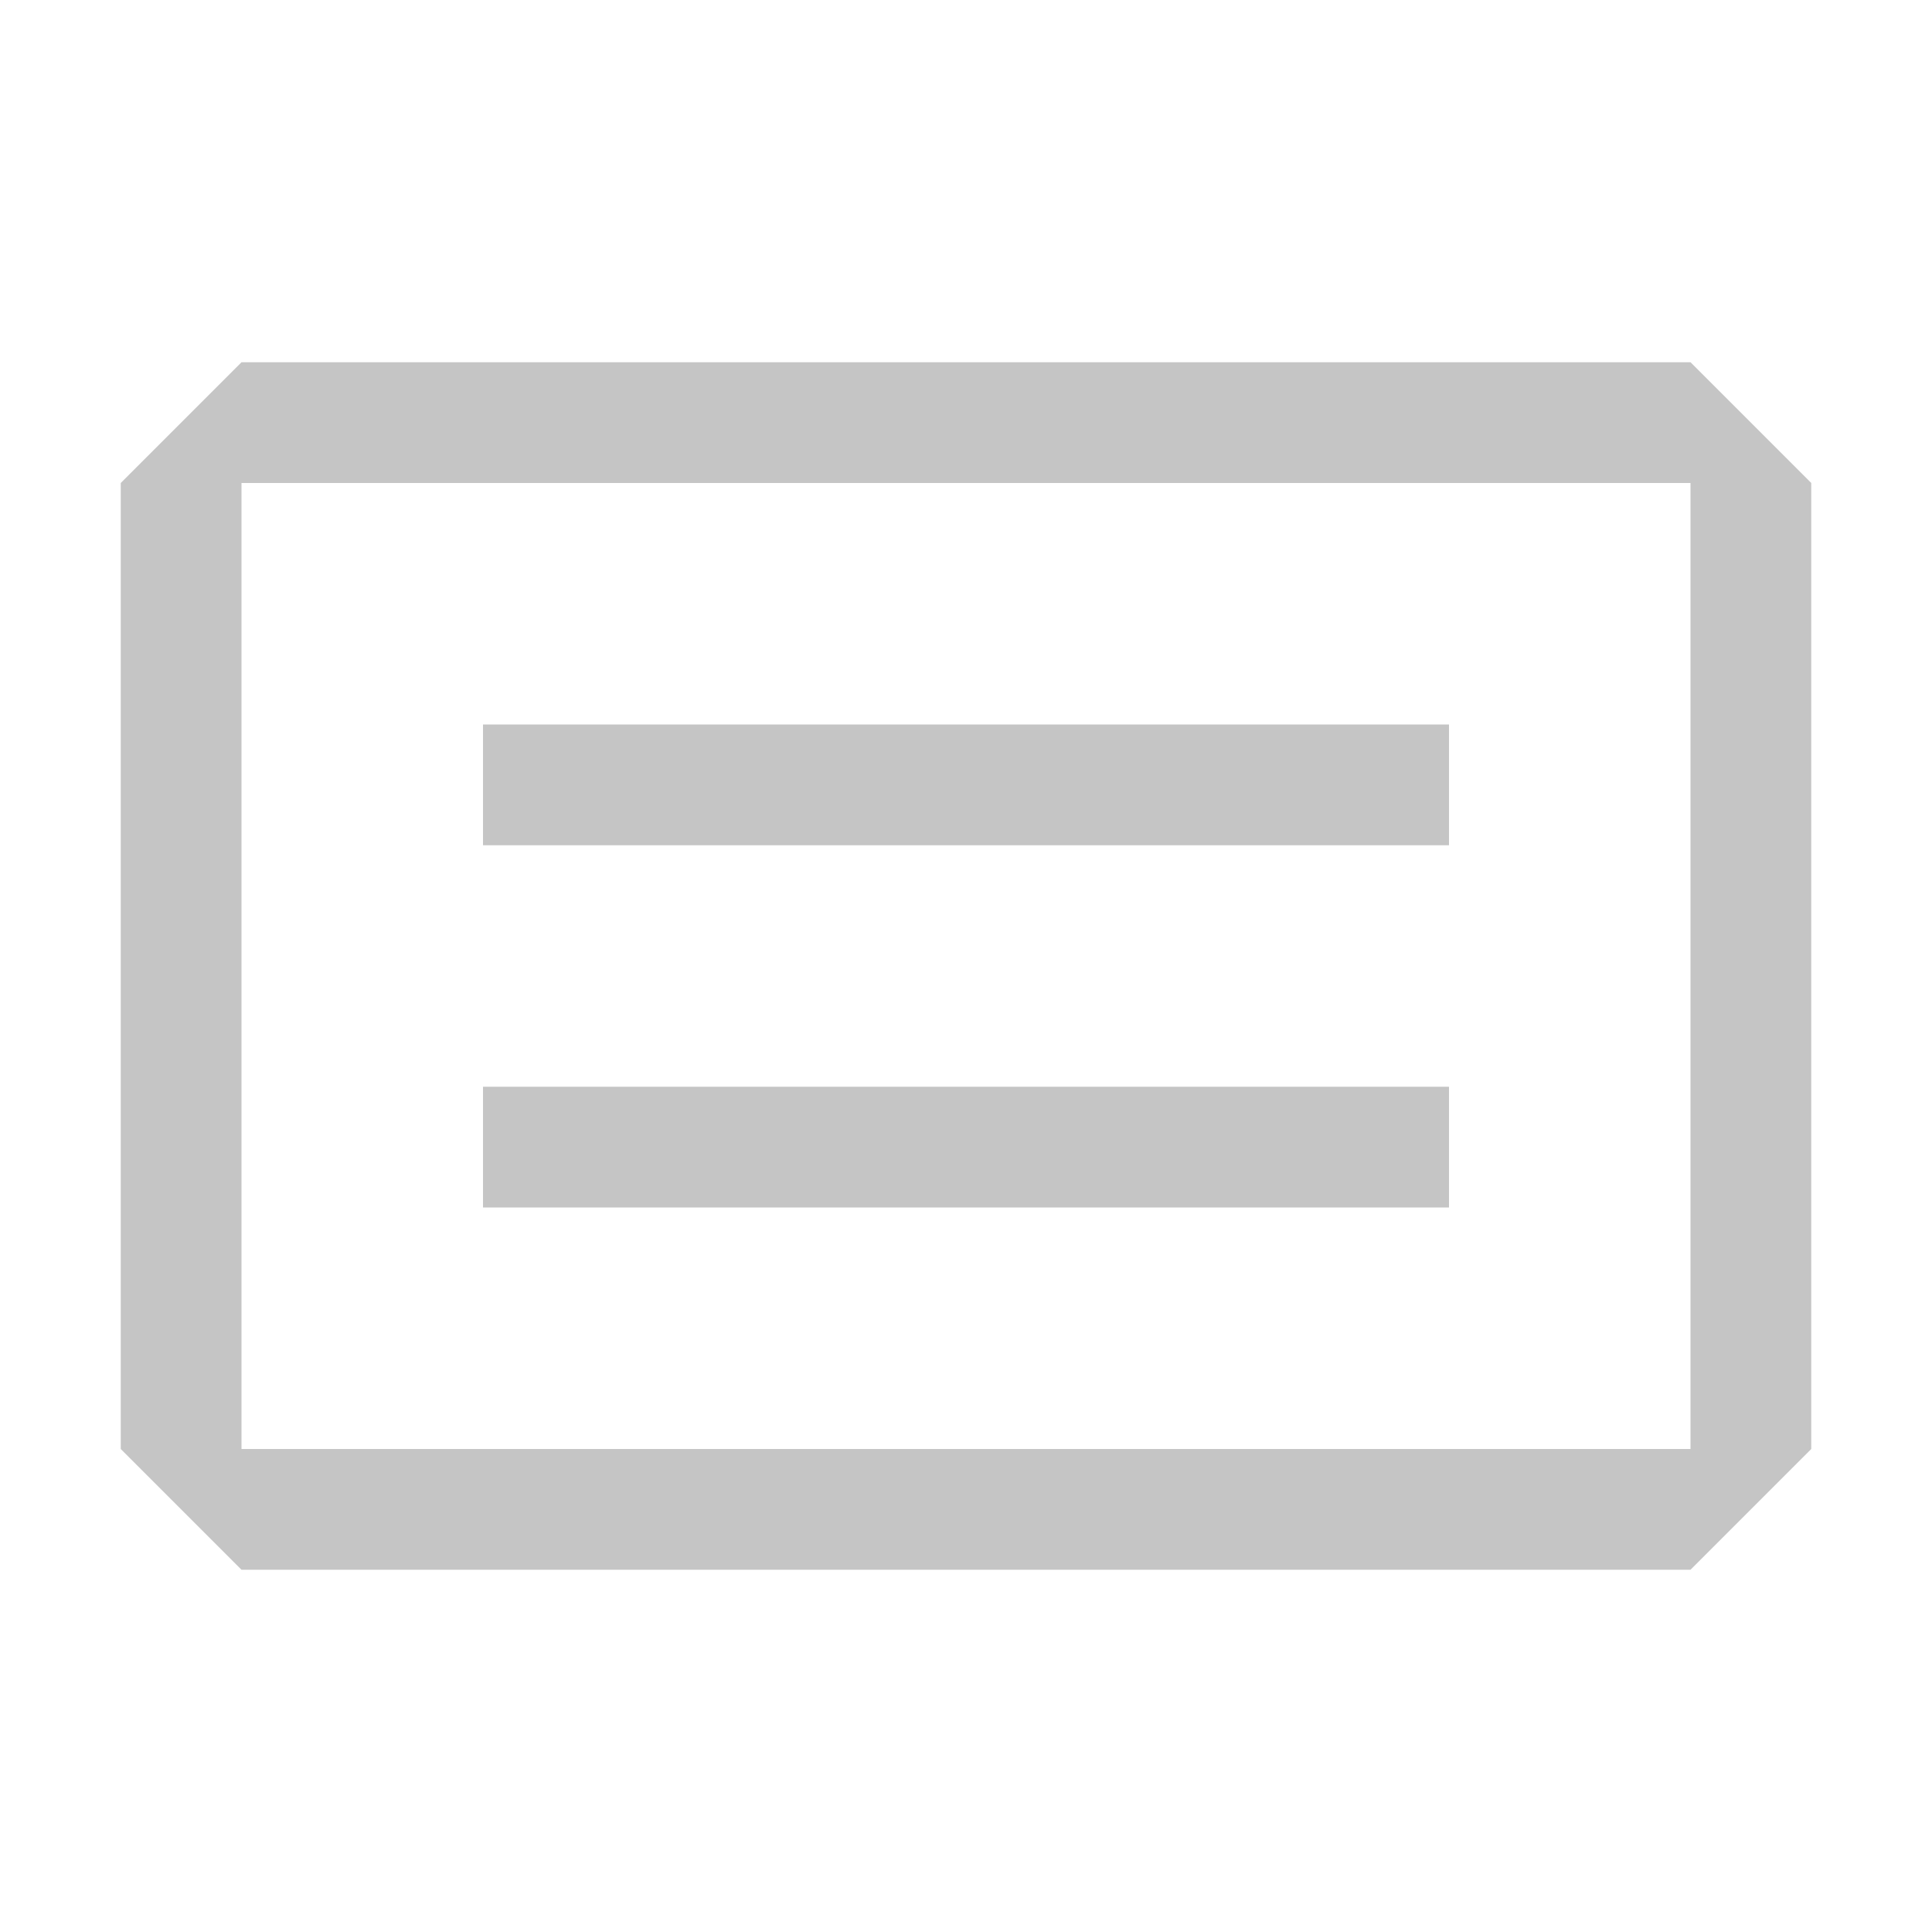
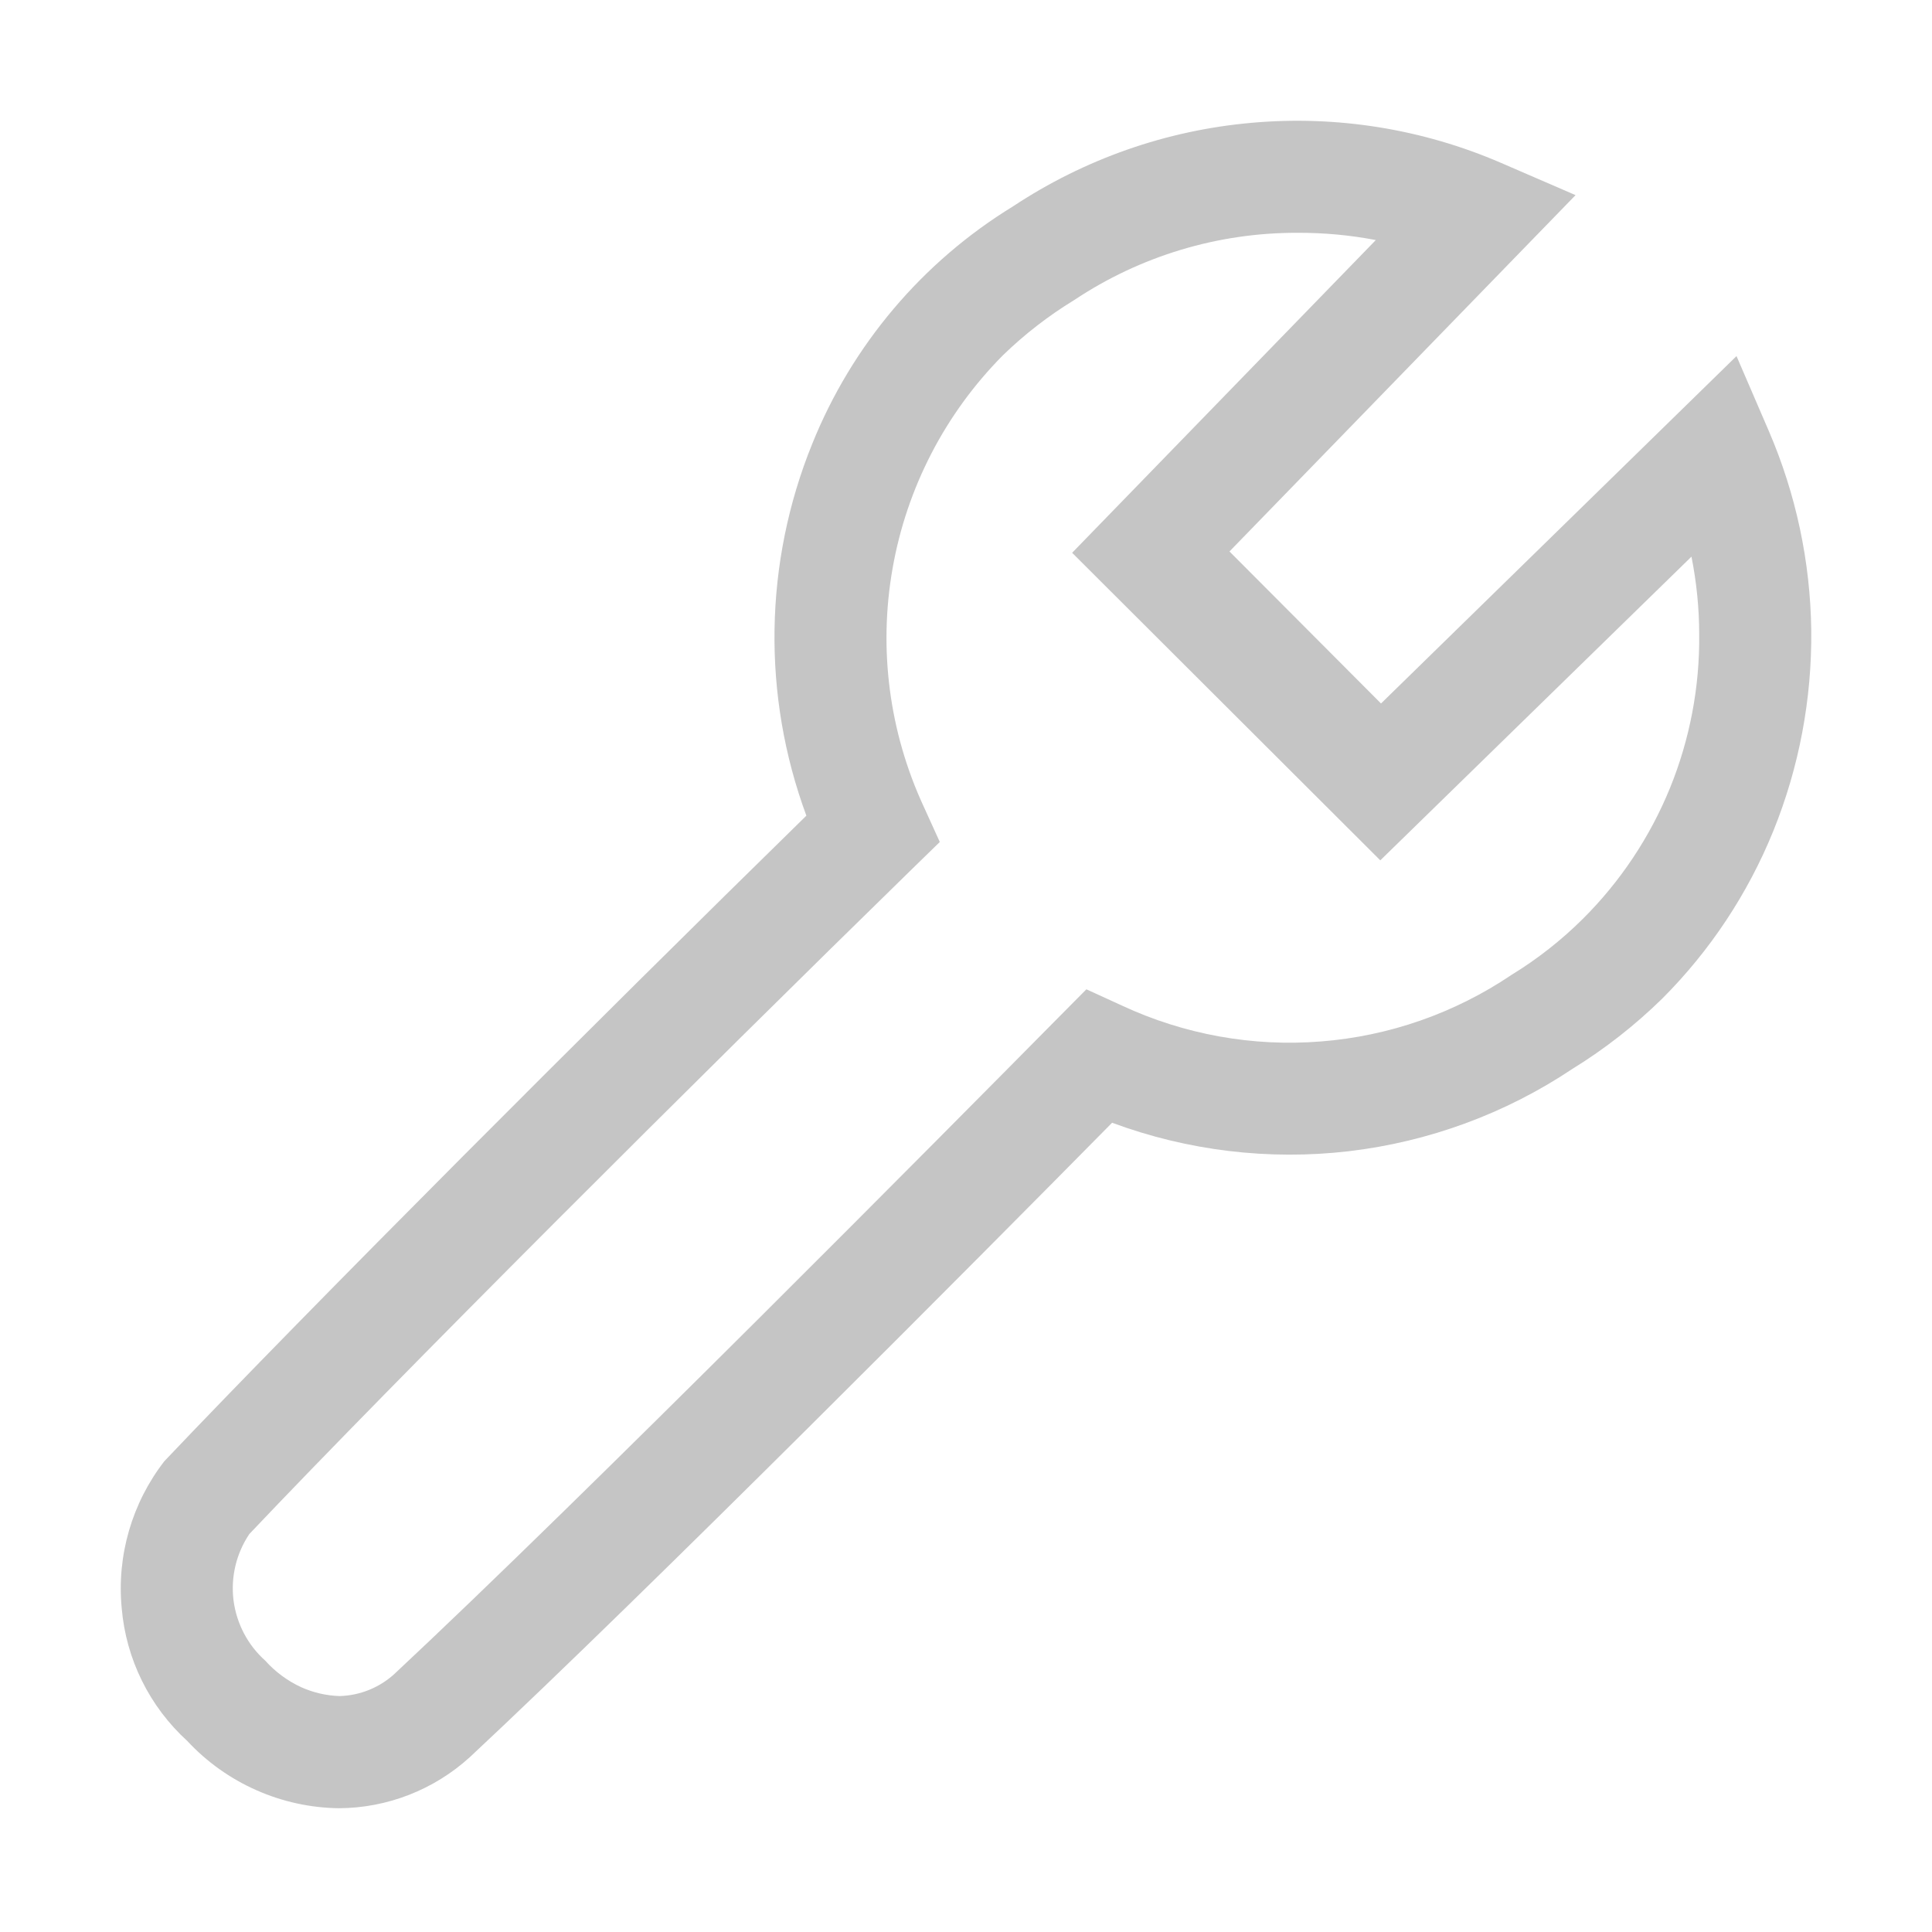
<svg xmlns="http://www.w3.org/2000/svg" width="16" height="16" viewBox="0 0 16 16" fill="none">
-   <path fill-rule="evenodd" clip-rule="evenodd" d="M4 6H12V7H4V6ZM12 9H4V10H12V9Z" fill="#C5C5C5" />
-   <path fill-rule="evenodd" clip-rule="evenodd" d="M1 4L2 3H14L15 4V12L14 13H2L1 12V4ZM2 4V12H14V4H2Z" fill="#C5C5C5" />
+   <path d="M2.807 14.975C2.571 14.972 2.338 14.921 2.122 14.825C1.907 14.73 1.712 14.591 1.552 14.419C1.238 14.133 1.044 13.741 1.008 13.319C0.966 12.883 1.093 12.447 1.361 12.101C2.568 10.829 4.947 8.449 6.678 6.755C6.31 5.759 6.327 4.661 6.726 3.677C7.055 2.859 7.639 2.168 8.391 1.708C8.982 1.317 9.66 1.079 10.366 1.017C11.071 0.954 11.781 1.068 12.431 1.349L13.048 1.616L10.182 4.567L11.437 5.826L14.381 2.949L14.648 3.568C14.873 4.09 14.993 4.651 15 5.22C15.006 5.788 14.9 6.352 14.687 6.879C14.476 7.4 14.162 7.874 13.765 8.271C13.539 8.492 13.29 8.687 13.022 8.852C12.467 9.223 11.832 9.456 11.17 9.534C10.507 9.611 9.835 9.53 9.21 9.298C8.112 10.411 5.371 13.17 3.891 14.552C3.594 14.822 3.208 14.973 2.807 14.975ZM10.745 1.928C10.087 1.926 9.444 2.12 8.896 2.485C8.683 2.615 8.484 2.769 8.305 2.943C7.828 3.424 7.509 4.04 7.392 4.707C7.274 5.374 7.364 6.061 7.648 6.676L7.783 6.973L7.55 7.2C5.812 8.897 3.281 11.42 2.065 12.704C1.956 12.866 1.91 13.061 1.934 13.254C1.959 13.446 2.052 13.624 2.197 13.753C2.28 13.846 2.382 13.921 2.495 13.973C2.596 14.018 2.704 14.043 2.814 14.046C2.981 14.041 3.14 13.977 3.264 13.865C4.837 12.396 7.876 9.326 8.768 8.424L8.997 8.193L9.292 8.328C9.806 8.567 10.373 8.67 10.938 8.625C11.503 8.581 12.047 8.391 12.517 8.074C12.731 7.943 12.93 7.787 13.108 7.61C13.418 7.302 13.663 6.934 13.829 6.529C13.994 6.124 14.077 5.69 14.072 5.252C14.072 5.037 14.05 4.821 14.008 4.61L11.431 7.125L8.879 4.578L11.394 1.988C11.18 1.947 10.963 1.927 10.745 1.928Z" fill="#C5C5C5" />
</svg>
